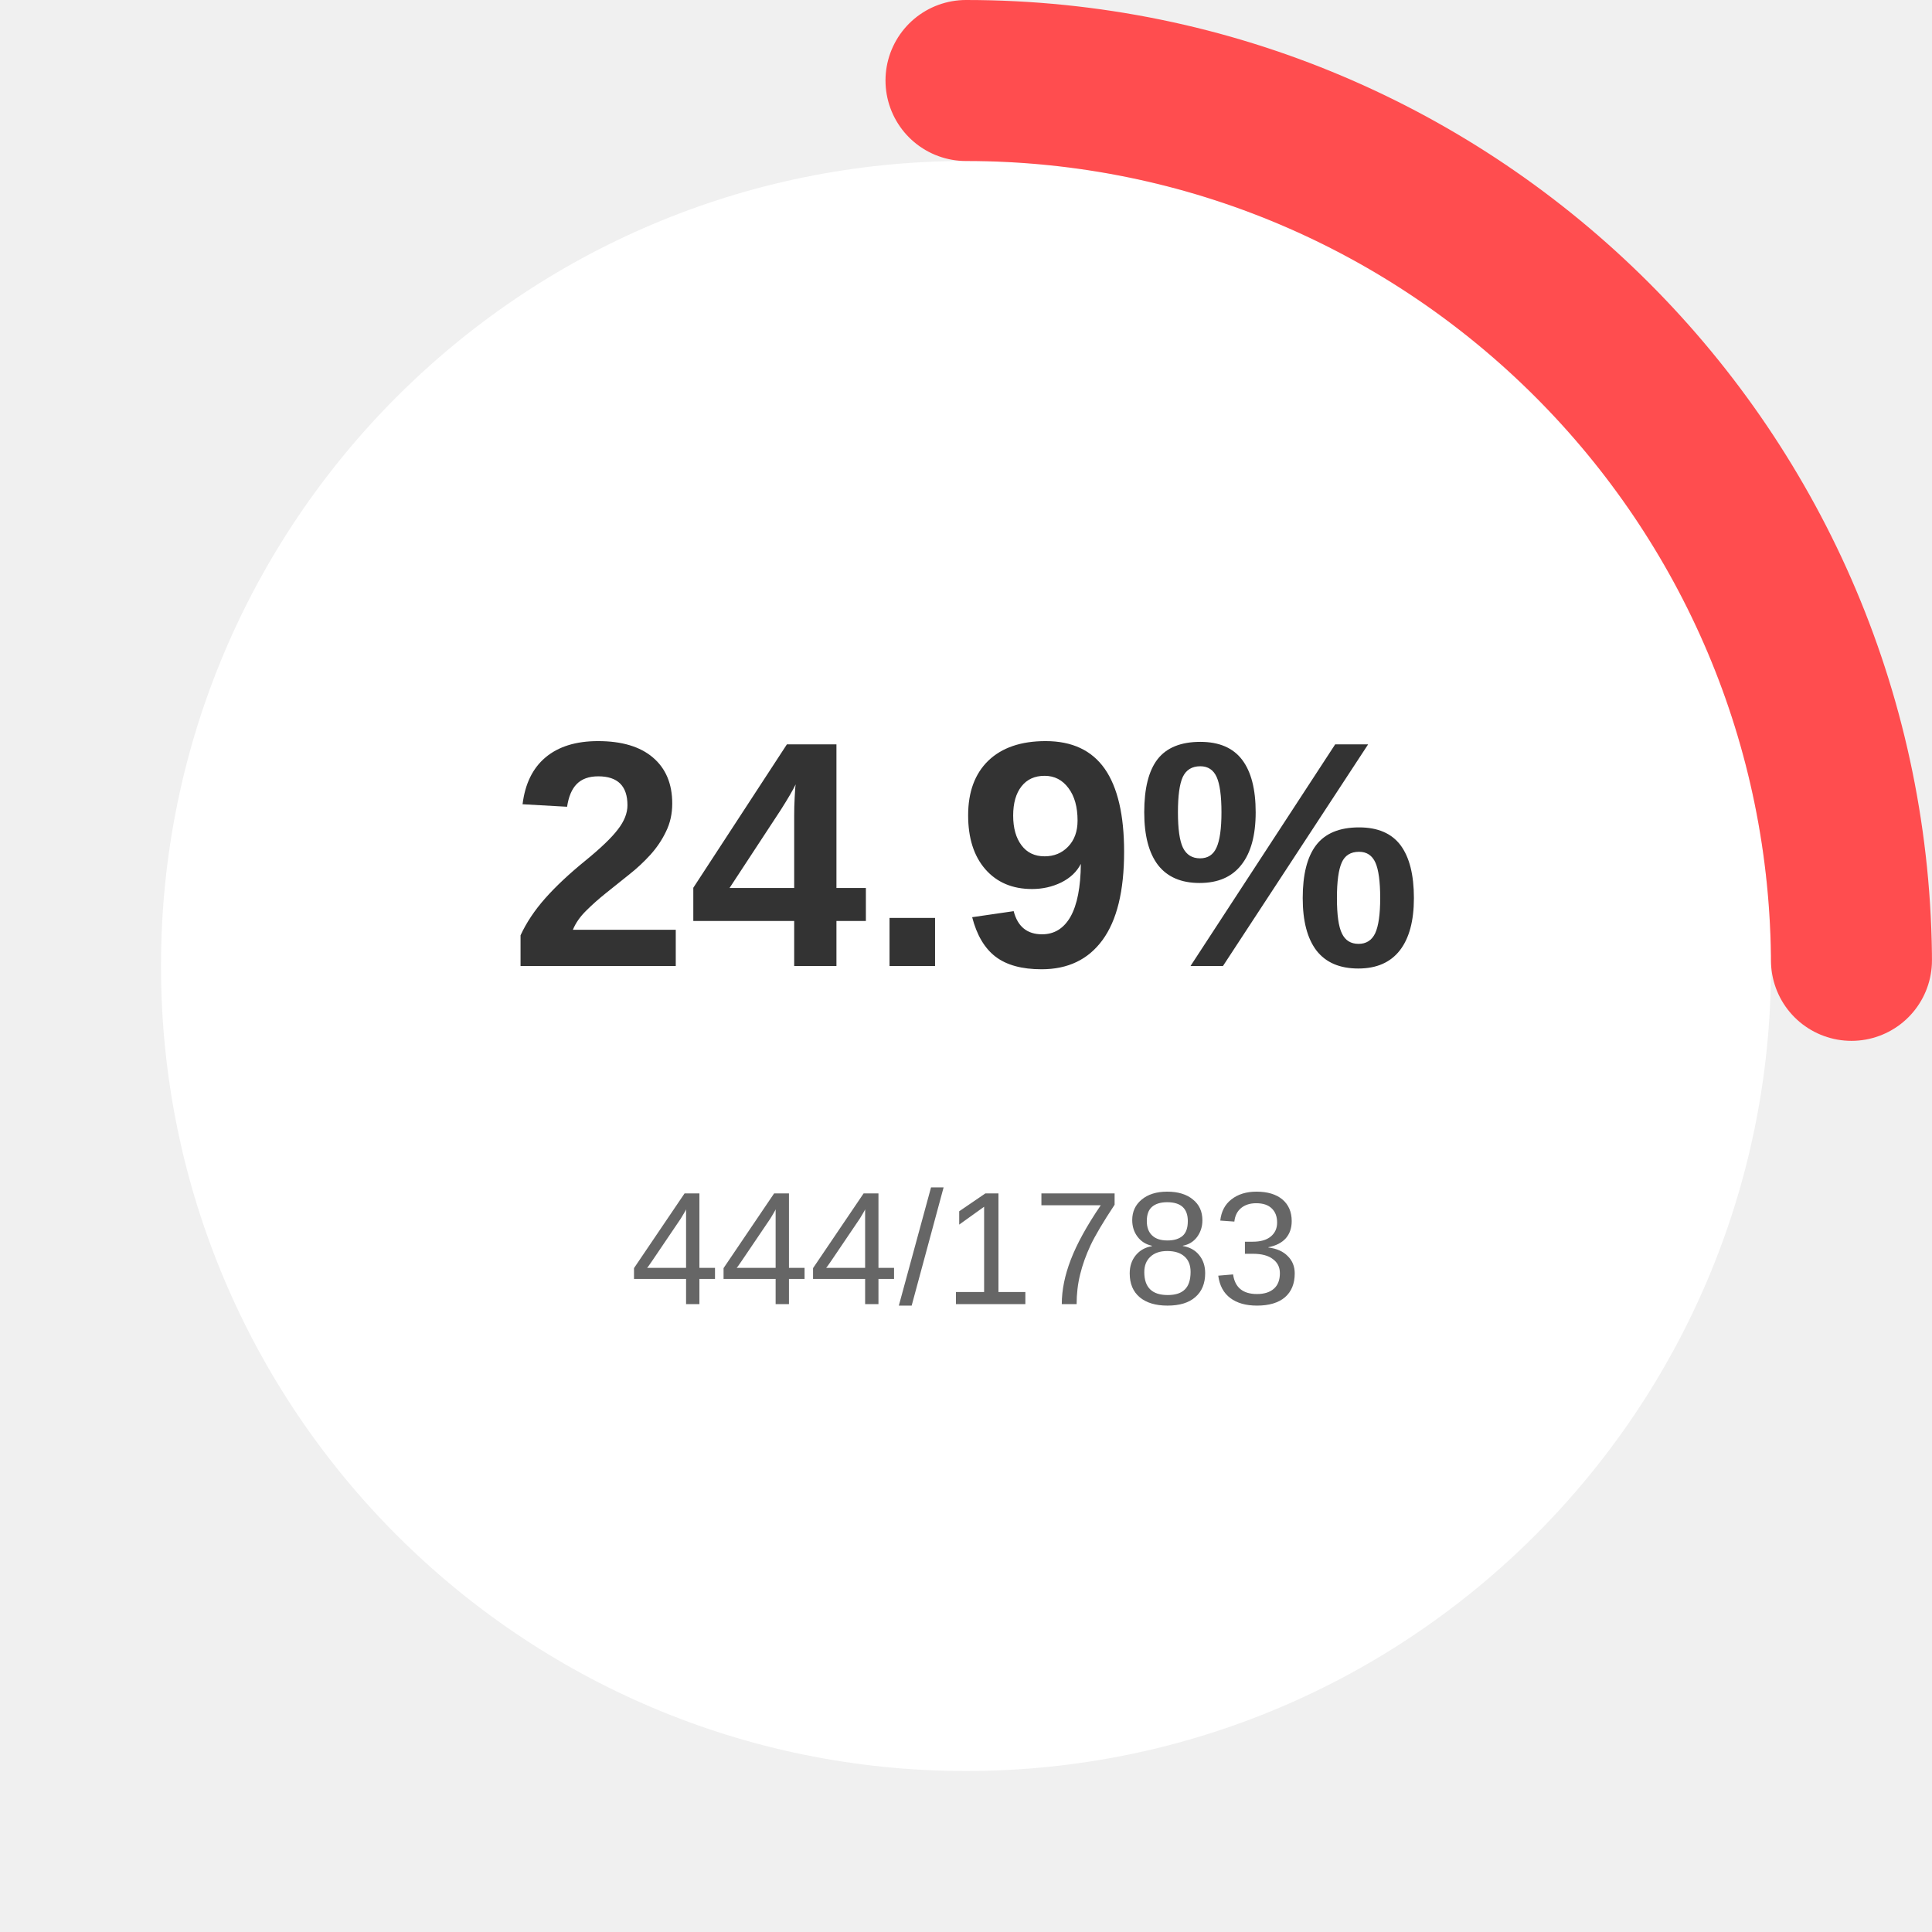
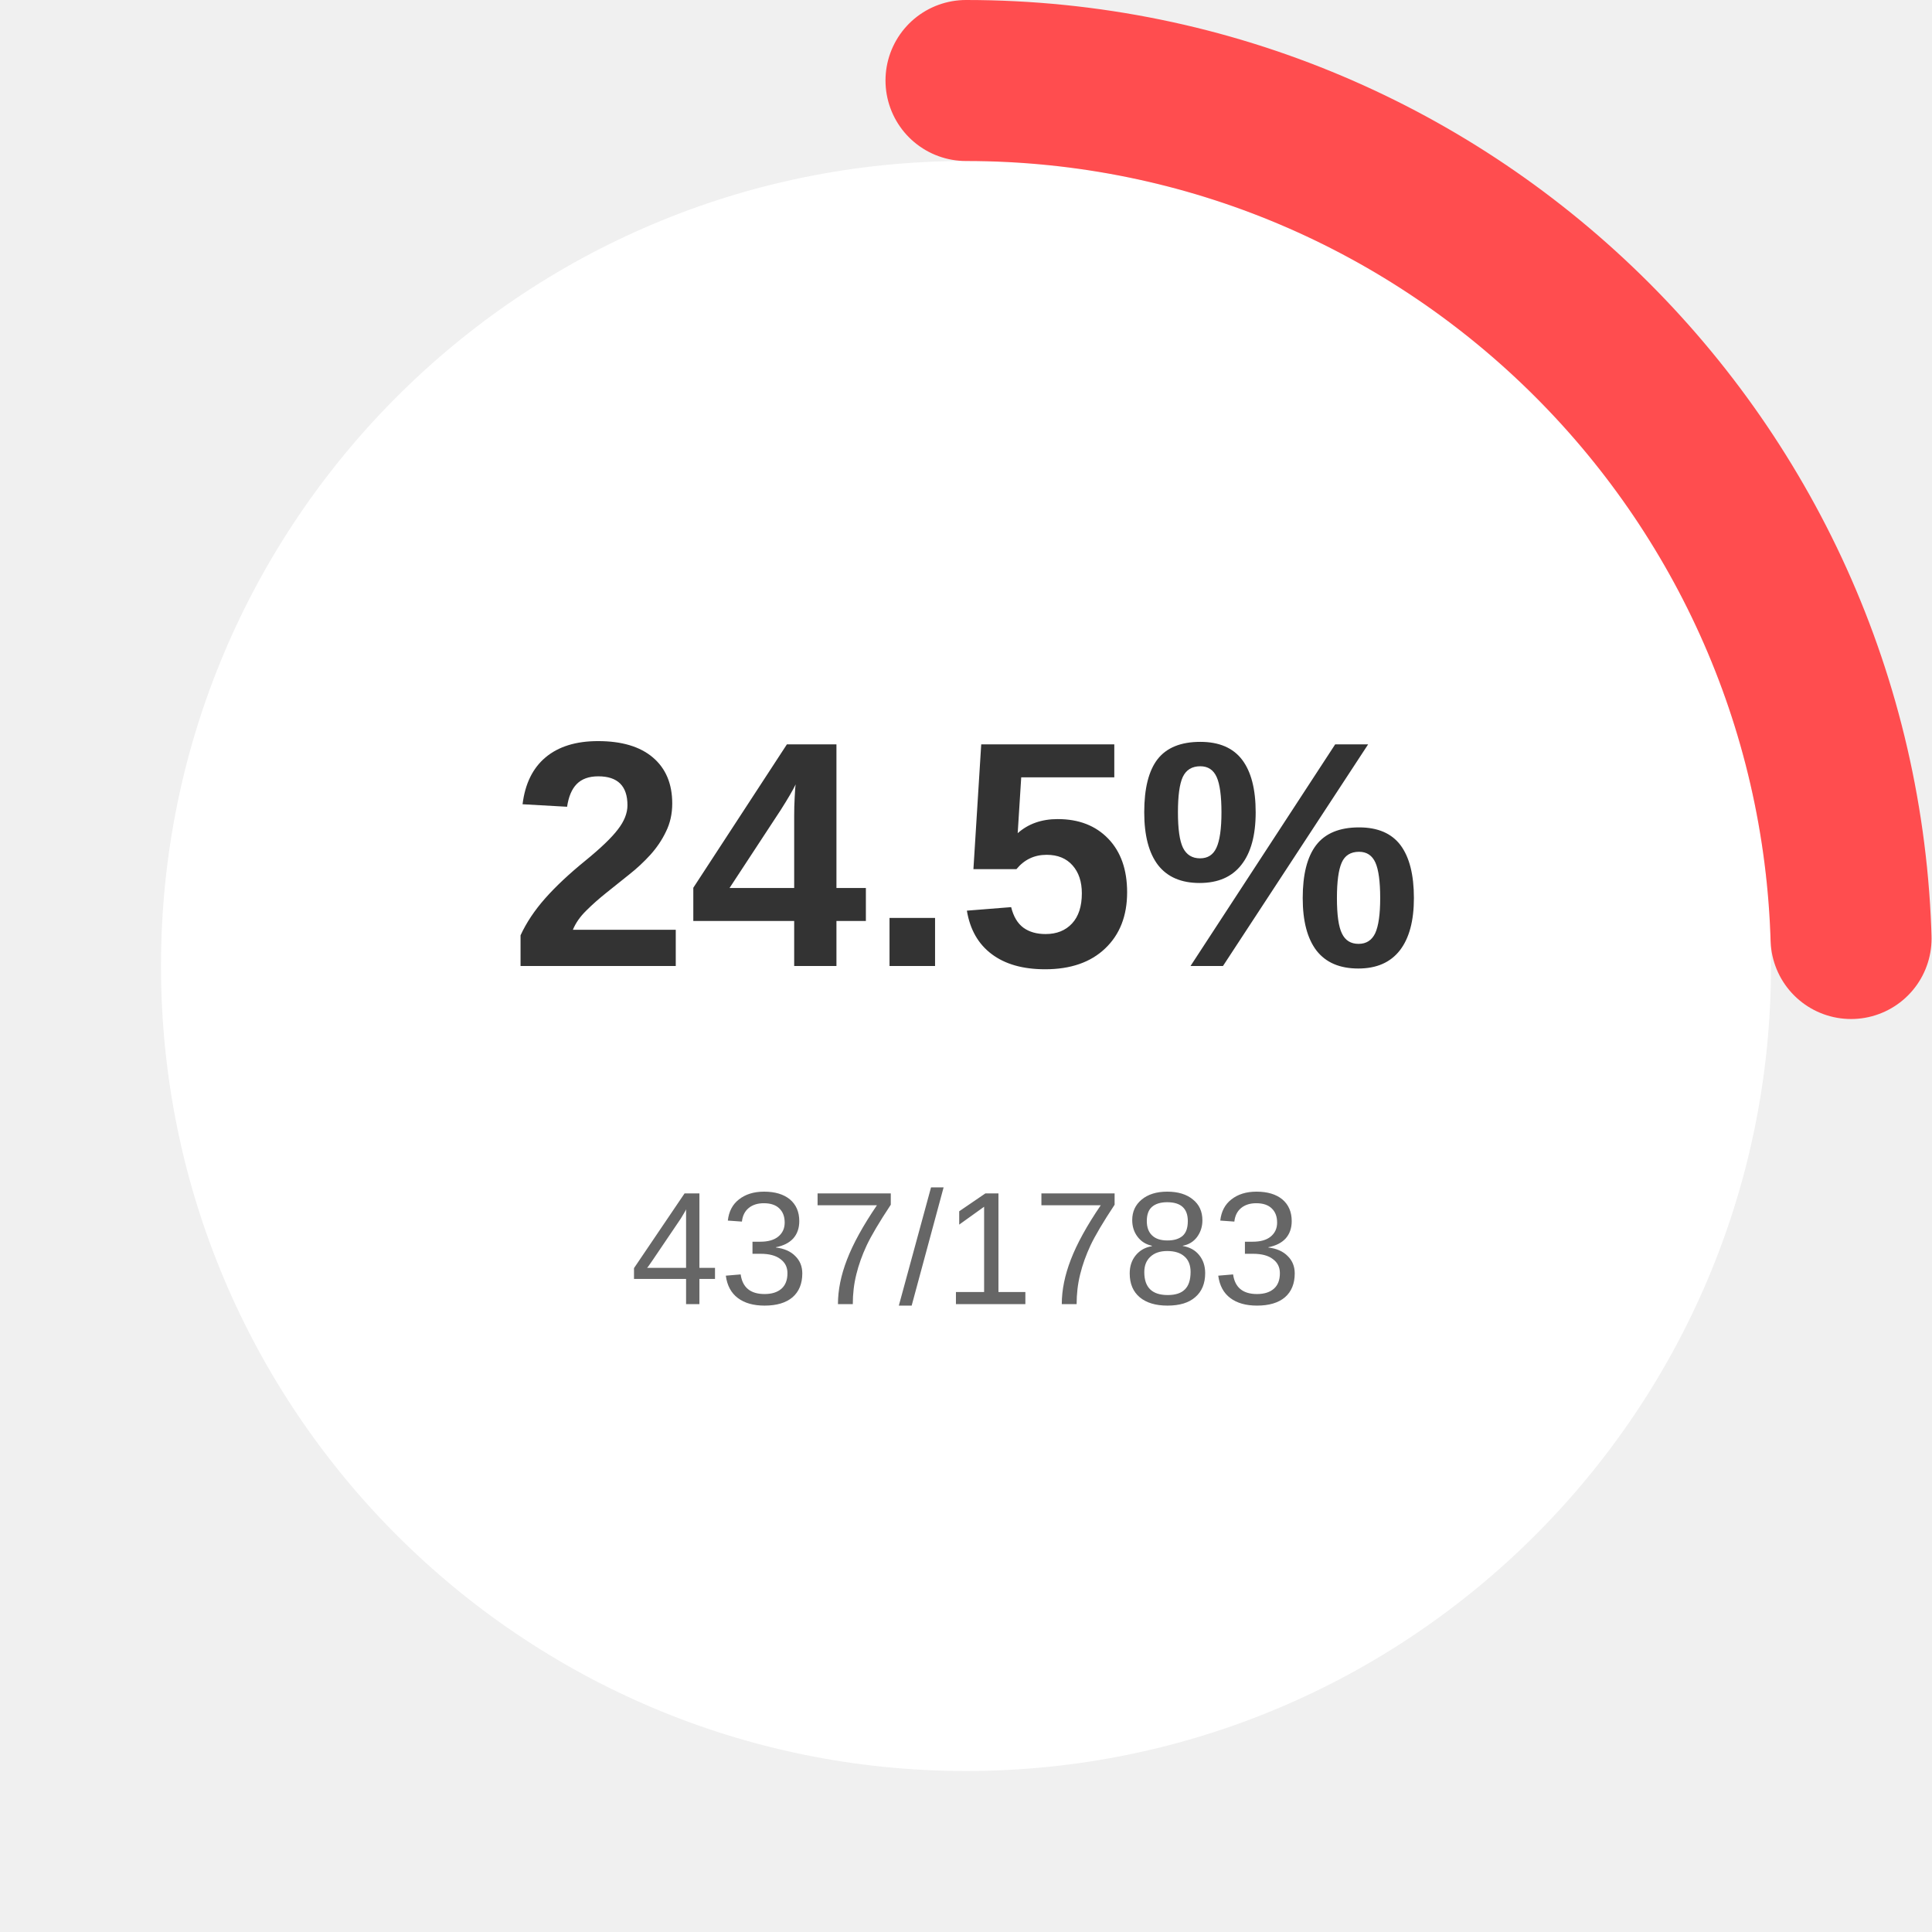
<svg xmlns="http://www.w3.org/2000/svg" width="120" height="120" viewBox="0 0 120 120">
  <circle cx="60.0" cy="60.0" r="55.0" fill="#ffffff" stroke="#f0f0f0" stroke-width="10" />
-   <circle cx="60.0" cy="60.0" r="55.0" fill="none" stroke="#ff4d4f" stroke-width="10" stroke-dasharray="345.575" stroke-dashoffset="259.521" transform="rotate(-90 60.0 60.0)" stroke-linecap="round" />
-   <text x="50%" y="45%" text-anchor="middle" dy=".3em" font-family="Arial, sans-serif" font-size="20" fill="#333" font-weight="bold">24.9%</text>
-   <text x="50%" y="65%" text-anchor="middle" dy=".3em" font-family="Arial, sans-serif" font-size="10" fill="#666">444/1783</text>
+   <circle cx="60.0" cy="60.0" r="55.0" fill="none" stroke="#ff4d4f" stroke-width="10" stroke-dasharray="345.575" stroke-dashoffset="260.877" transform="rotate(-90 60.0 60.0)" stroke-linecap="round" />
+   <text x="50%" y="45%" text-anchor="middle" dy=".3em" font-family="Arial, sans-serif" font-size="20" fill="#333" font-weight="bold">24.5%</text>
+   <text x="50%" y="65%" text-anchor="middle" dy=".3em" font-family="Arial, sans-serif" font-size="10" fill="#666">437/1783</text>
</svg>
